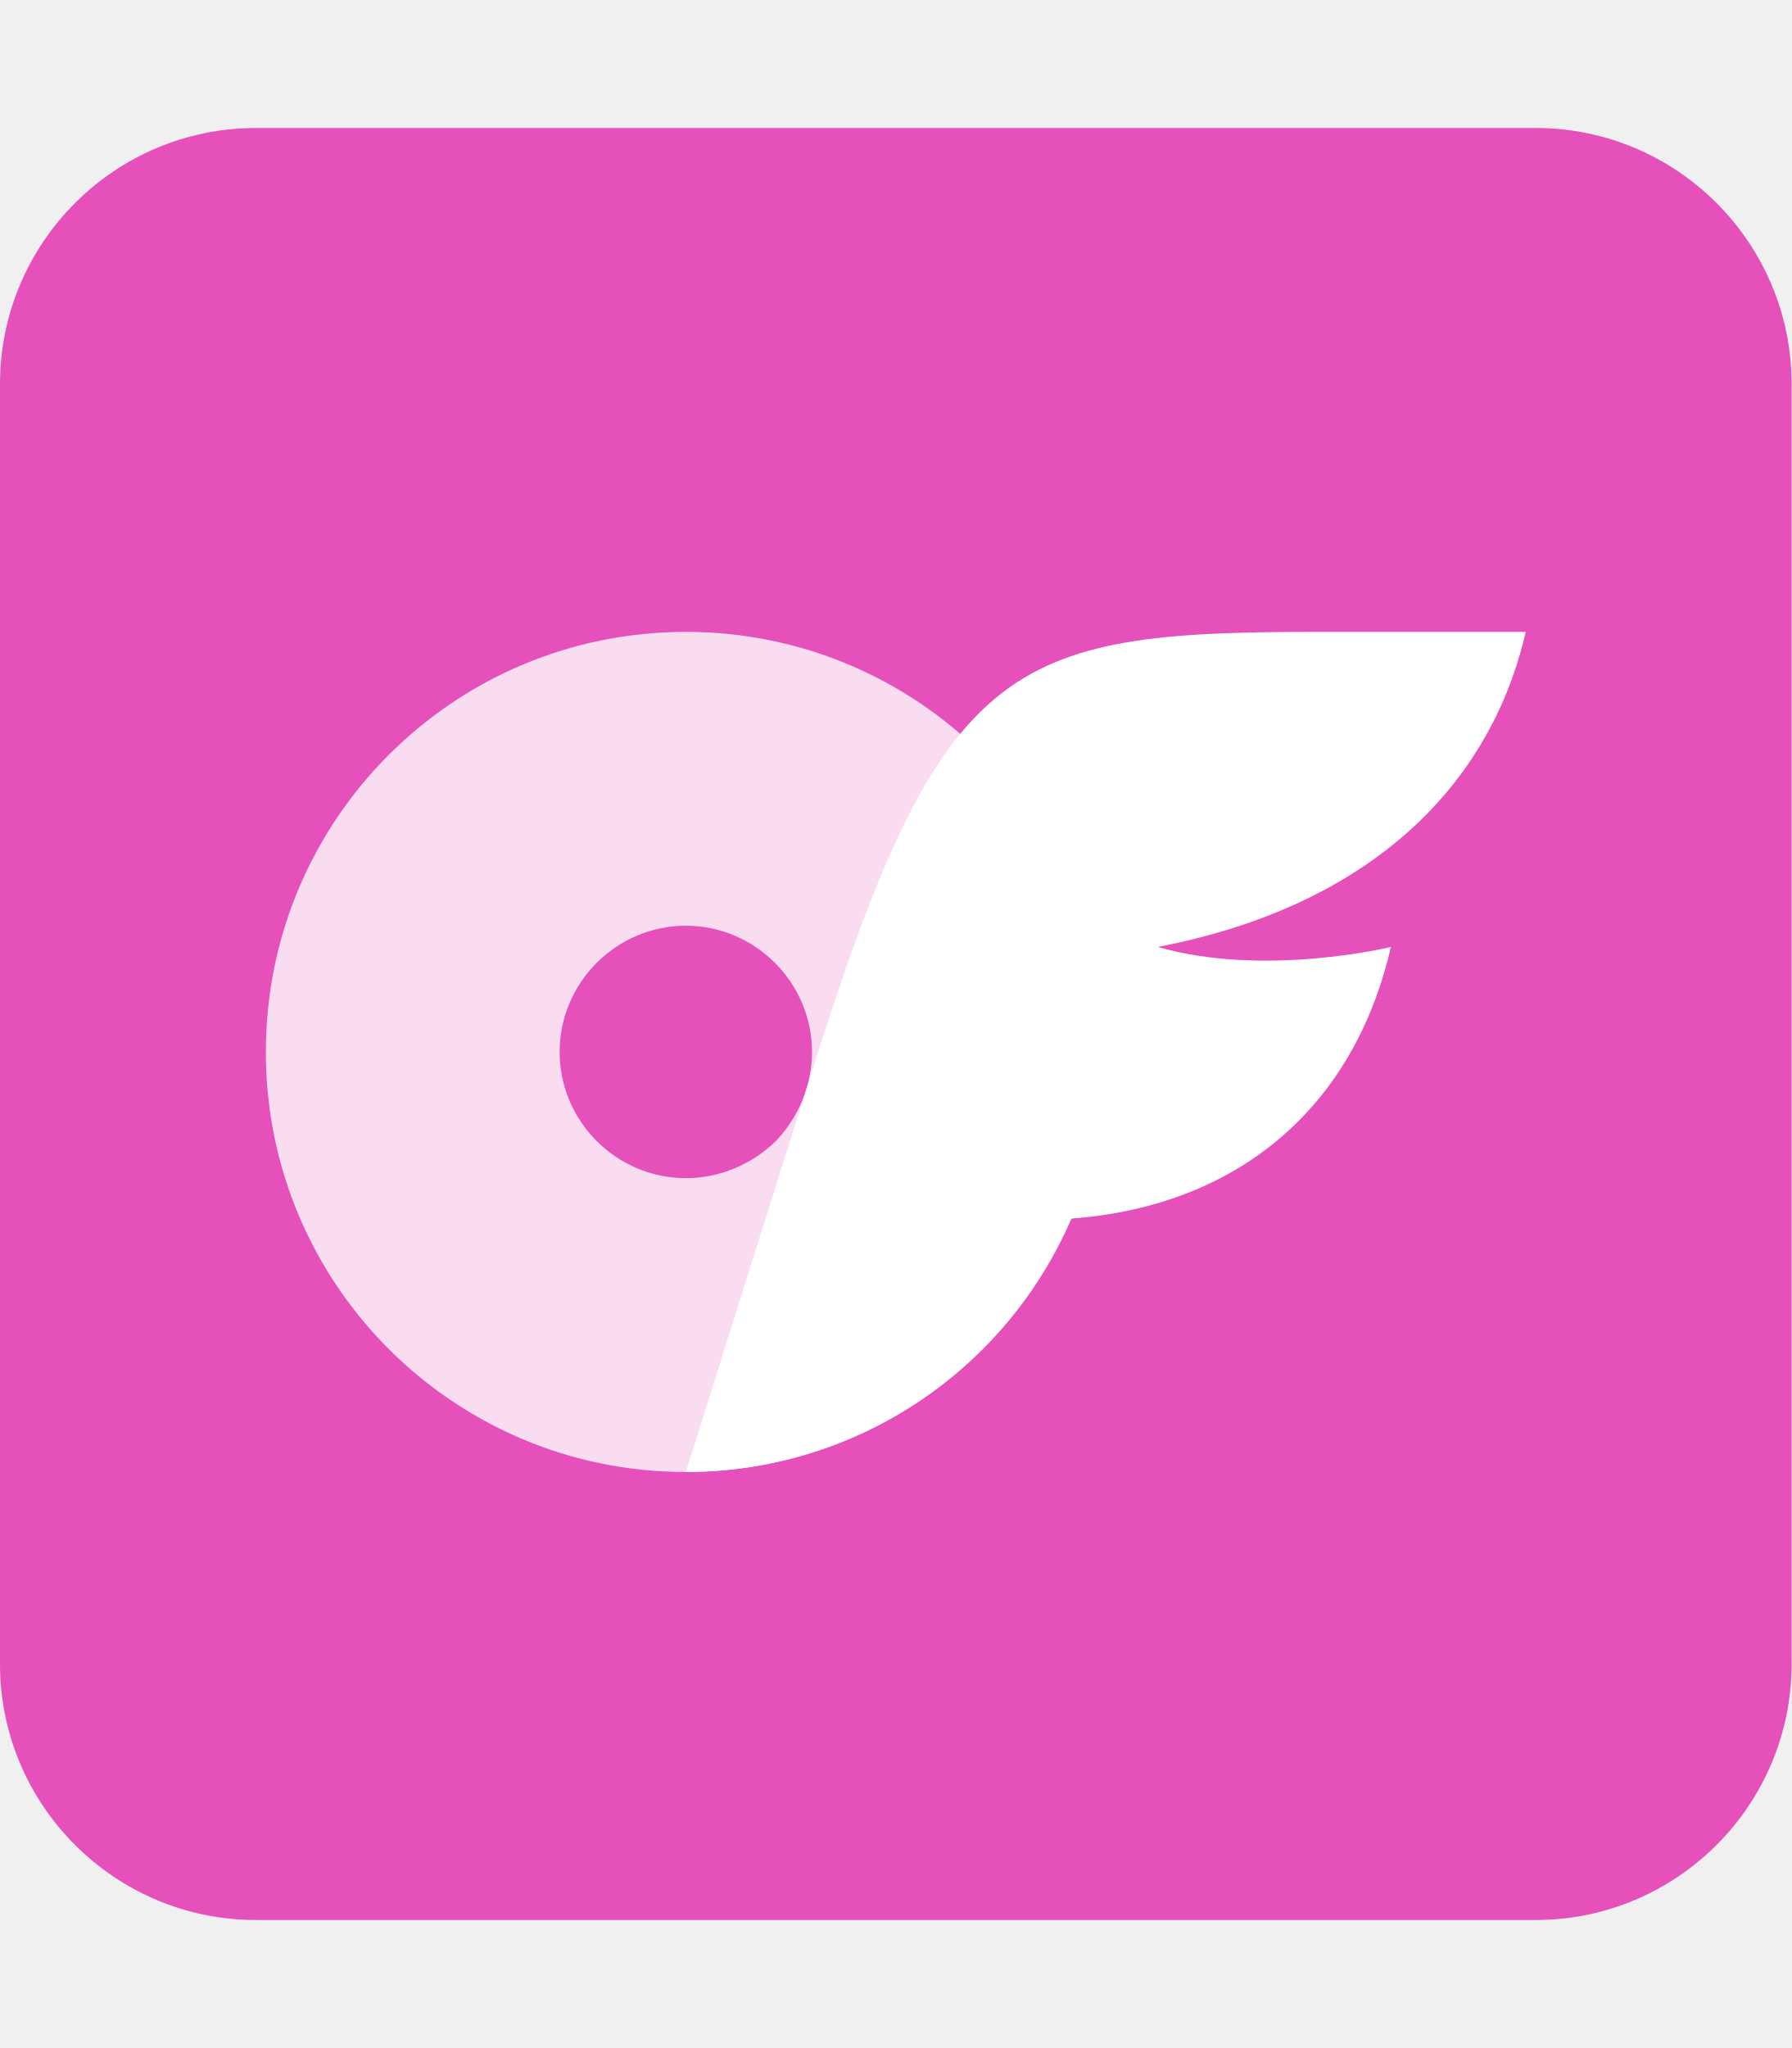
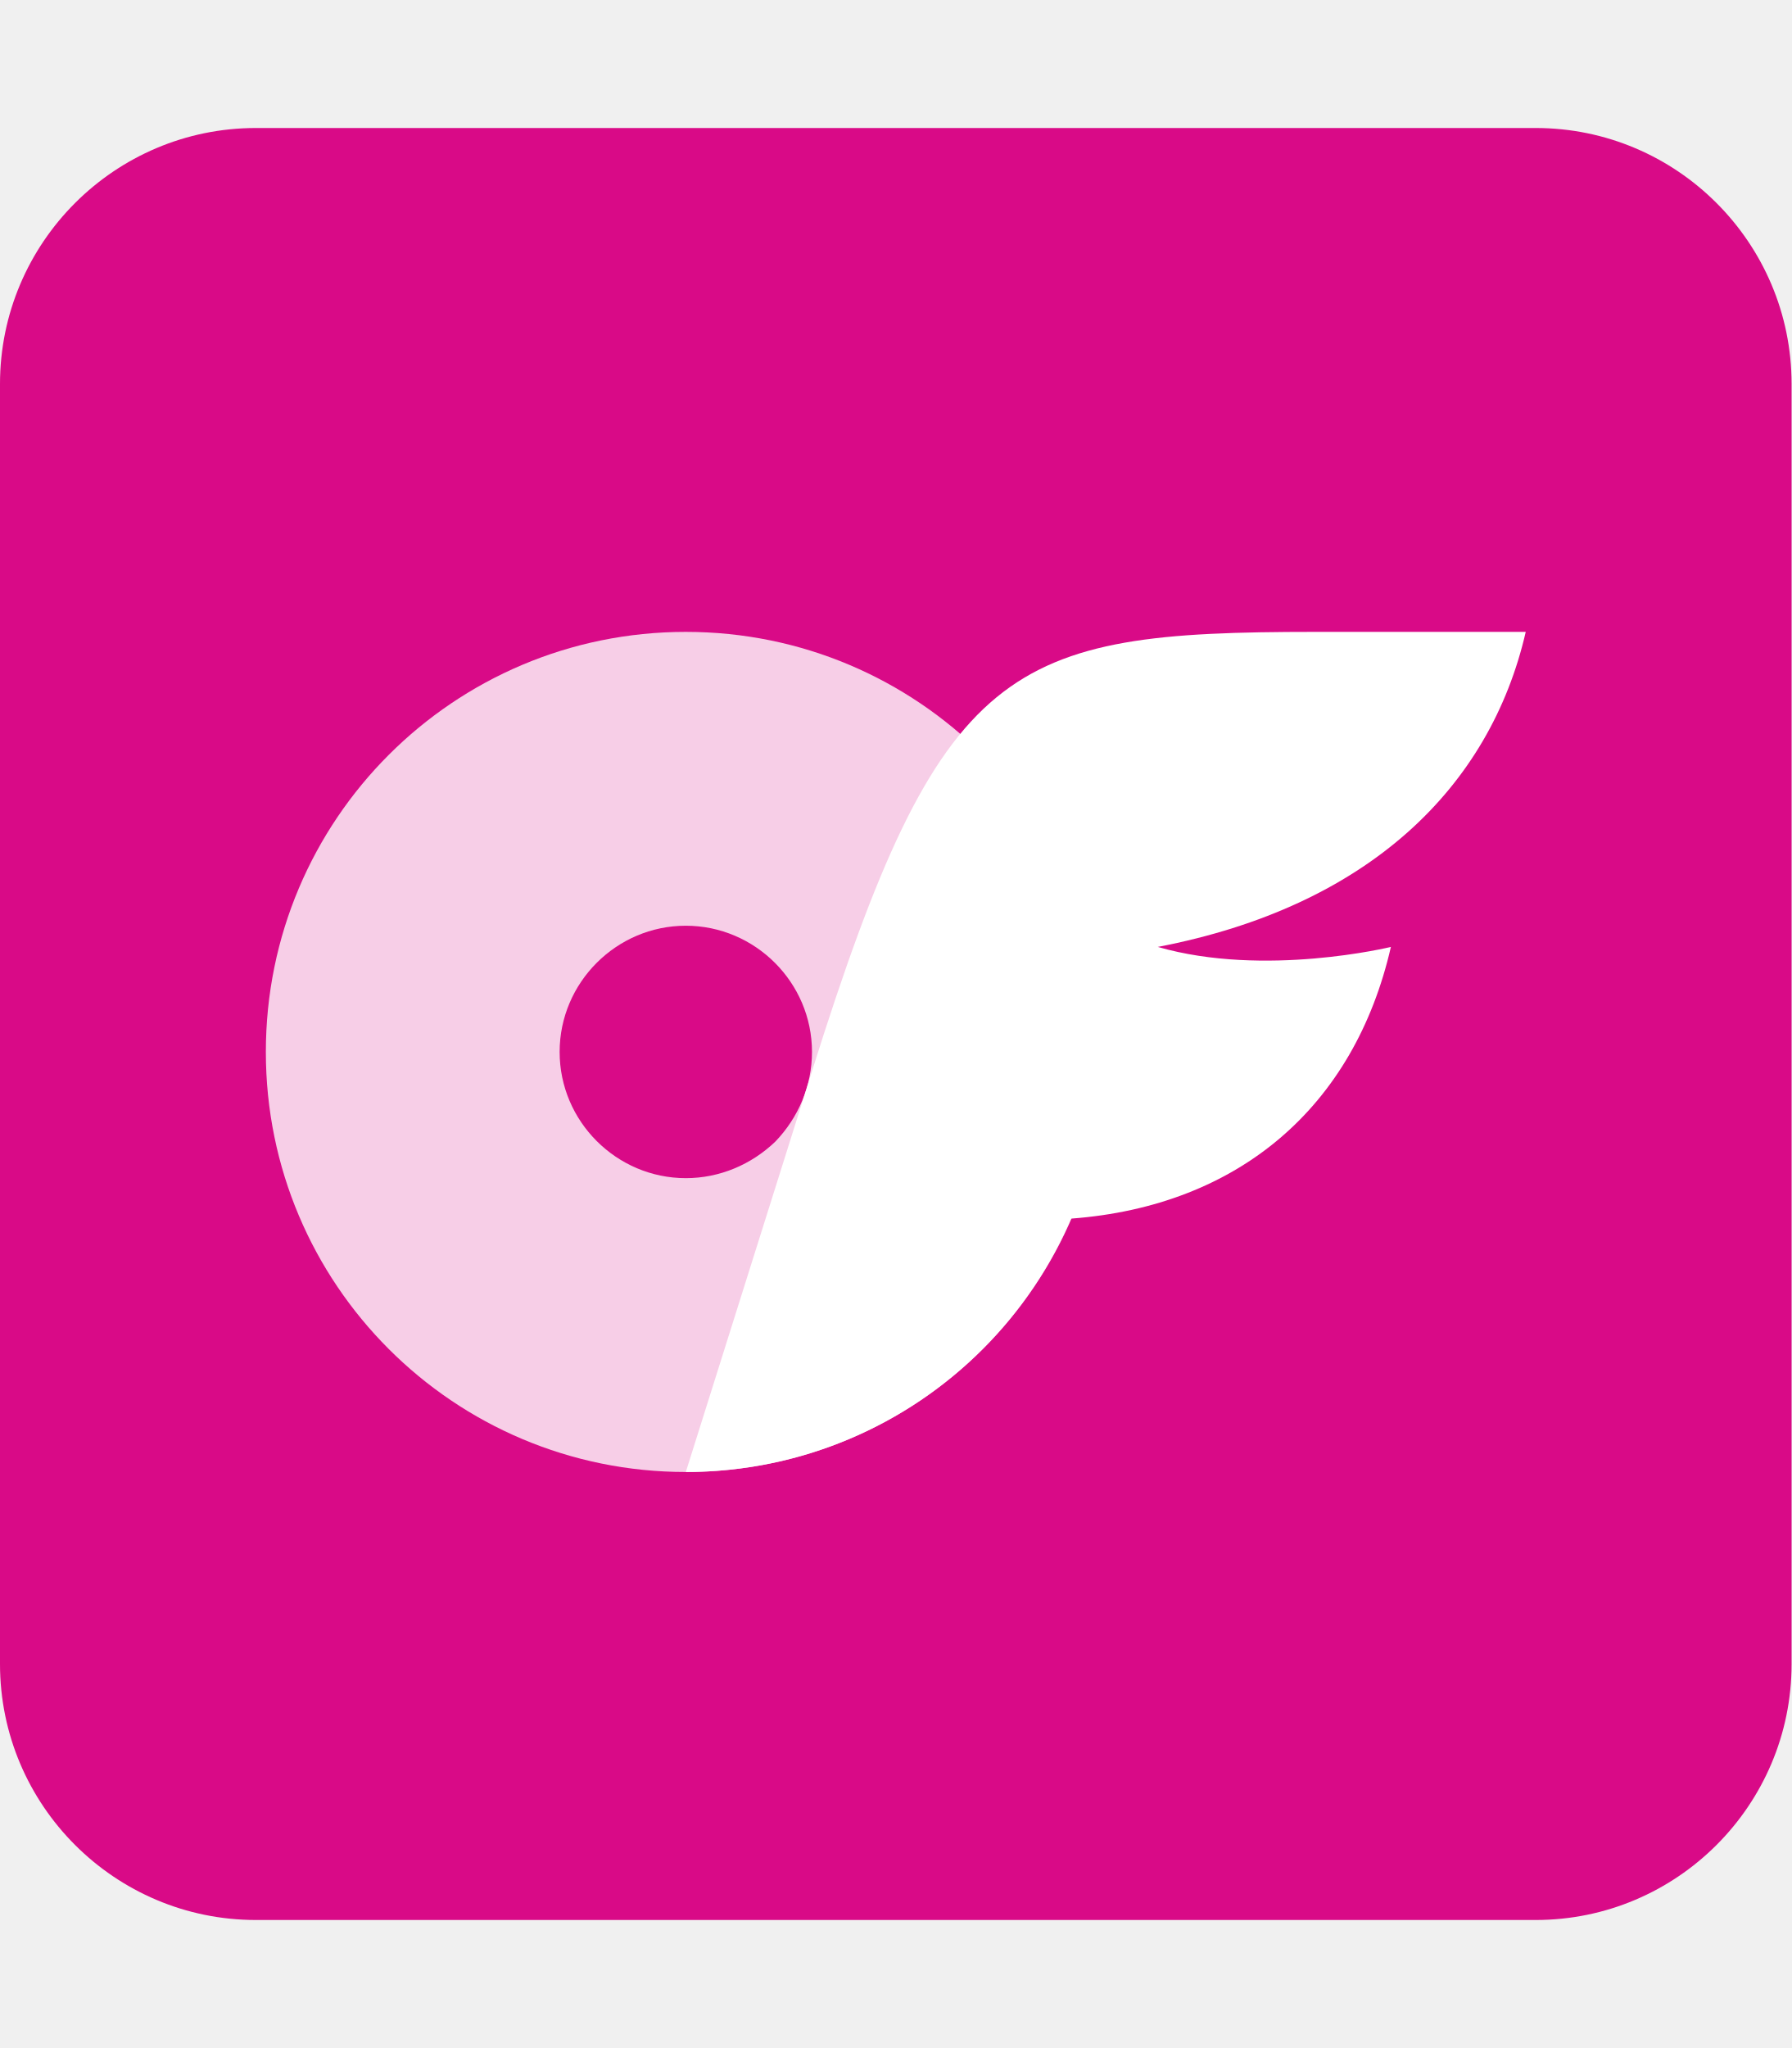
<svg xmlns="http://www.w3.org/2000/svg" version="1.1" id="Layer_1" x="0px" y="0px" viewBox="0 0 448 512" xml:space="preserve" width="448" height="512">
  <defs id="defs2" />
  <style type="text/css" id="style1">
	.st0{fill:#00AFF0;}
	.st1{opacity:0.8;fill:#FFFFFF;}
	.st2{fill:#FFFFFF;}
</style>
-   <path d="M 64,32 C 28.7,32 0,60.7 0,96 v 320 c 0,35.3 28.7,64 64,64 h 320 c 35.3,0 64,-28.7 64,-64 V 96 C 448,60.7 419.3,32 384,32 Z M 323.3,367.6 C 0,0 0,0 323.3,367.6 Z" id="path1-1" style="display:inline;fill:#e550bb;fill-opacity:1" />
+   <path d="M 64,32 C 28.7,32 0,60.7 0,96 v 320 c 0,35.3 28.7,64 64,64 h 320 c 35.3,0 64,-28.7 64,-64 V 96 C 448,60.7 419.3,32 384,32 Z M 323.3,367.6 C 0,0 0,0 323.3,367.6 Z" id="path1-1" style="display:inline;fill:#d90a87;fill-opacity:1" />
  <path class="st1" d="m 171.492,294.538 c -17.342,0 -31.553,-14.211 -31.553,-31.553 0,-17.342 14.211,-31.553 31.553,-31.553 17.342,0 31.553,14.211 31.553,31.553 0,8.43 -3.372,16.378 -9.153,22.4 -6.021,5.781 -13.97,9.153 -22.4,9.153 z m 0,-136.568 c -58.047,0 -105.015,46.968 -105.015,105.015 0,58.047 46.968,105.015 105.015,105.015 58.047,0 105.015,-46.968 105.015,-105.015 0,-58.047 -46.968,-105.015 -105.015,-105.015 z" id="path1" style="display:inline;stroke-width:2.409" />
  <path class="st2" d="m 289.514,236.731 c 26.735,7.708 58.288,0 58.288,0 -9.153,39.983 -38.056,64.791 -79.966,67.923 C 251.217,343.191 213.402,368 171.492,368 L 203.045,267.802 C 235.32,164.955 251.94,157.97 328.774,157.97 h 52.748 c -8.912,38.779 -39.26,68.645 -92.009,78.761 z" id="path2" style="stroke-width:2.409" />
</svg>
